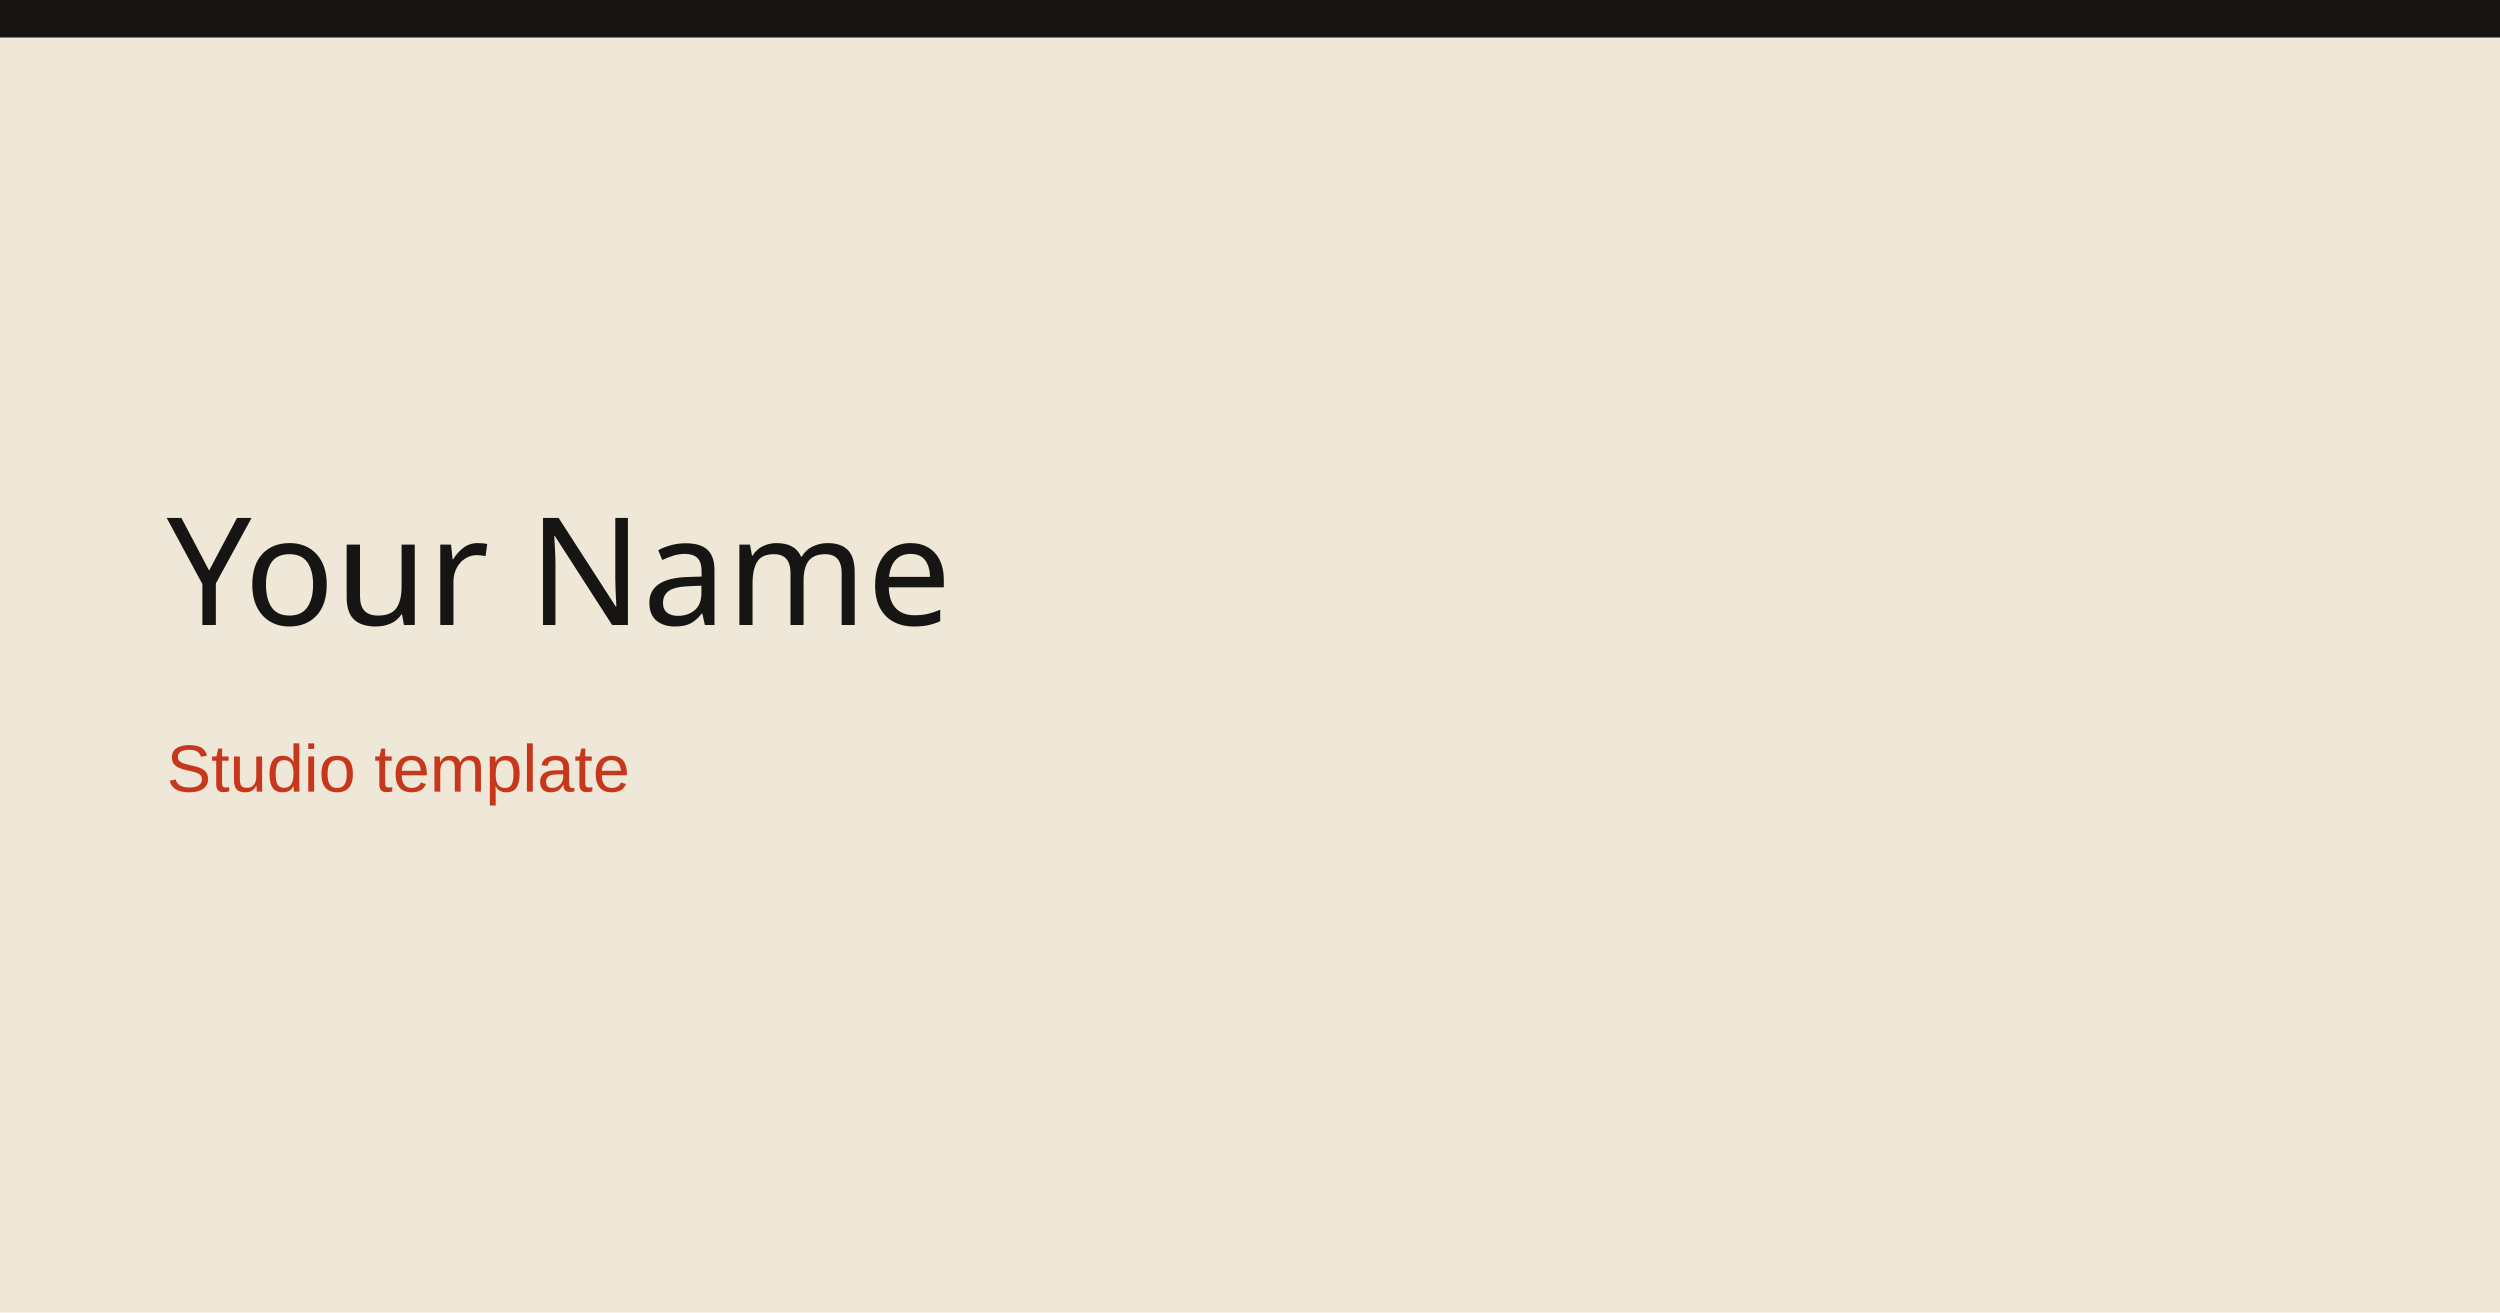
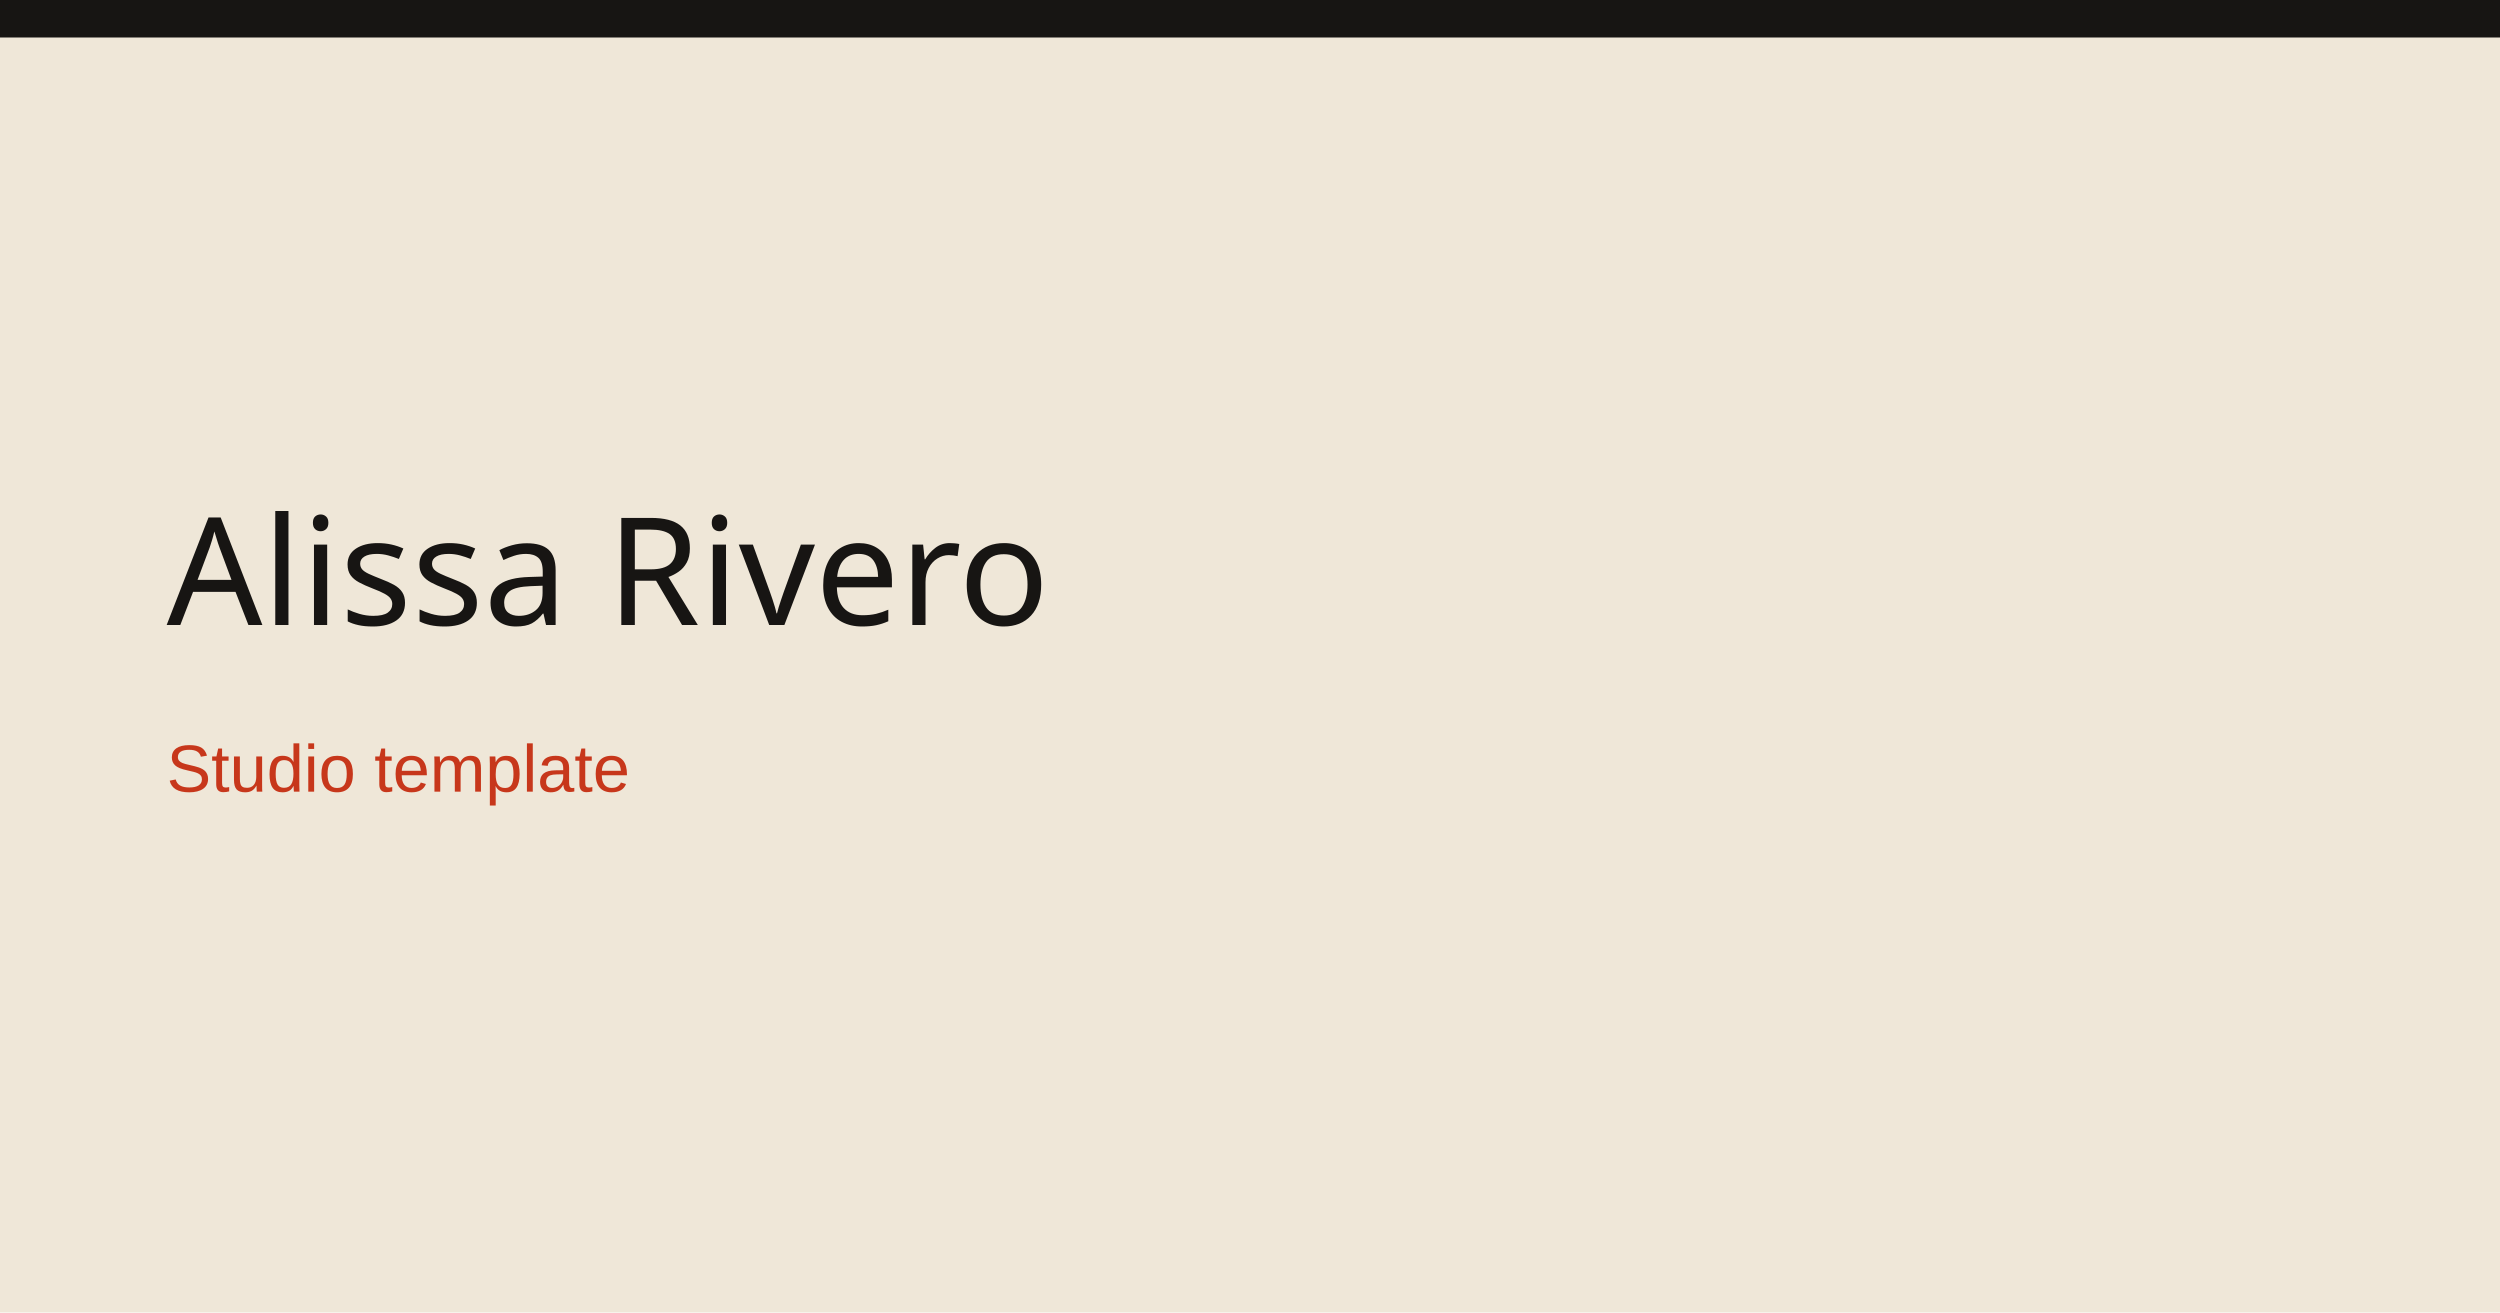
<svg xmlns="http://www.w3.org/2000/svg" width="1200" height="630" viewBox="0 0 1200 630">
  <rect width="1200" height="630" fill="#efe7d8" />
  <rect width="1200" height="18" fill="#171513" />
-   <text x="80" y="300" font-family="Arial Black, sans-serif" font-size="72" fill="#171513">Your Name</text>
+   <text x="80" y="300" font-family="Arial Black, sans-serif" font-size="72" fill="#171513">Alissa Rivero</text>
  <text x="80" y="380" font-family="Arial, sans-serif" font-size="32" fill="#c7371b">Studio template</text>
</svg>
